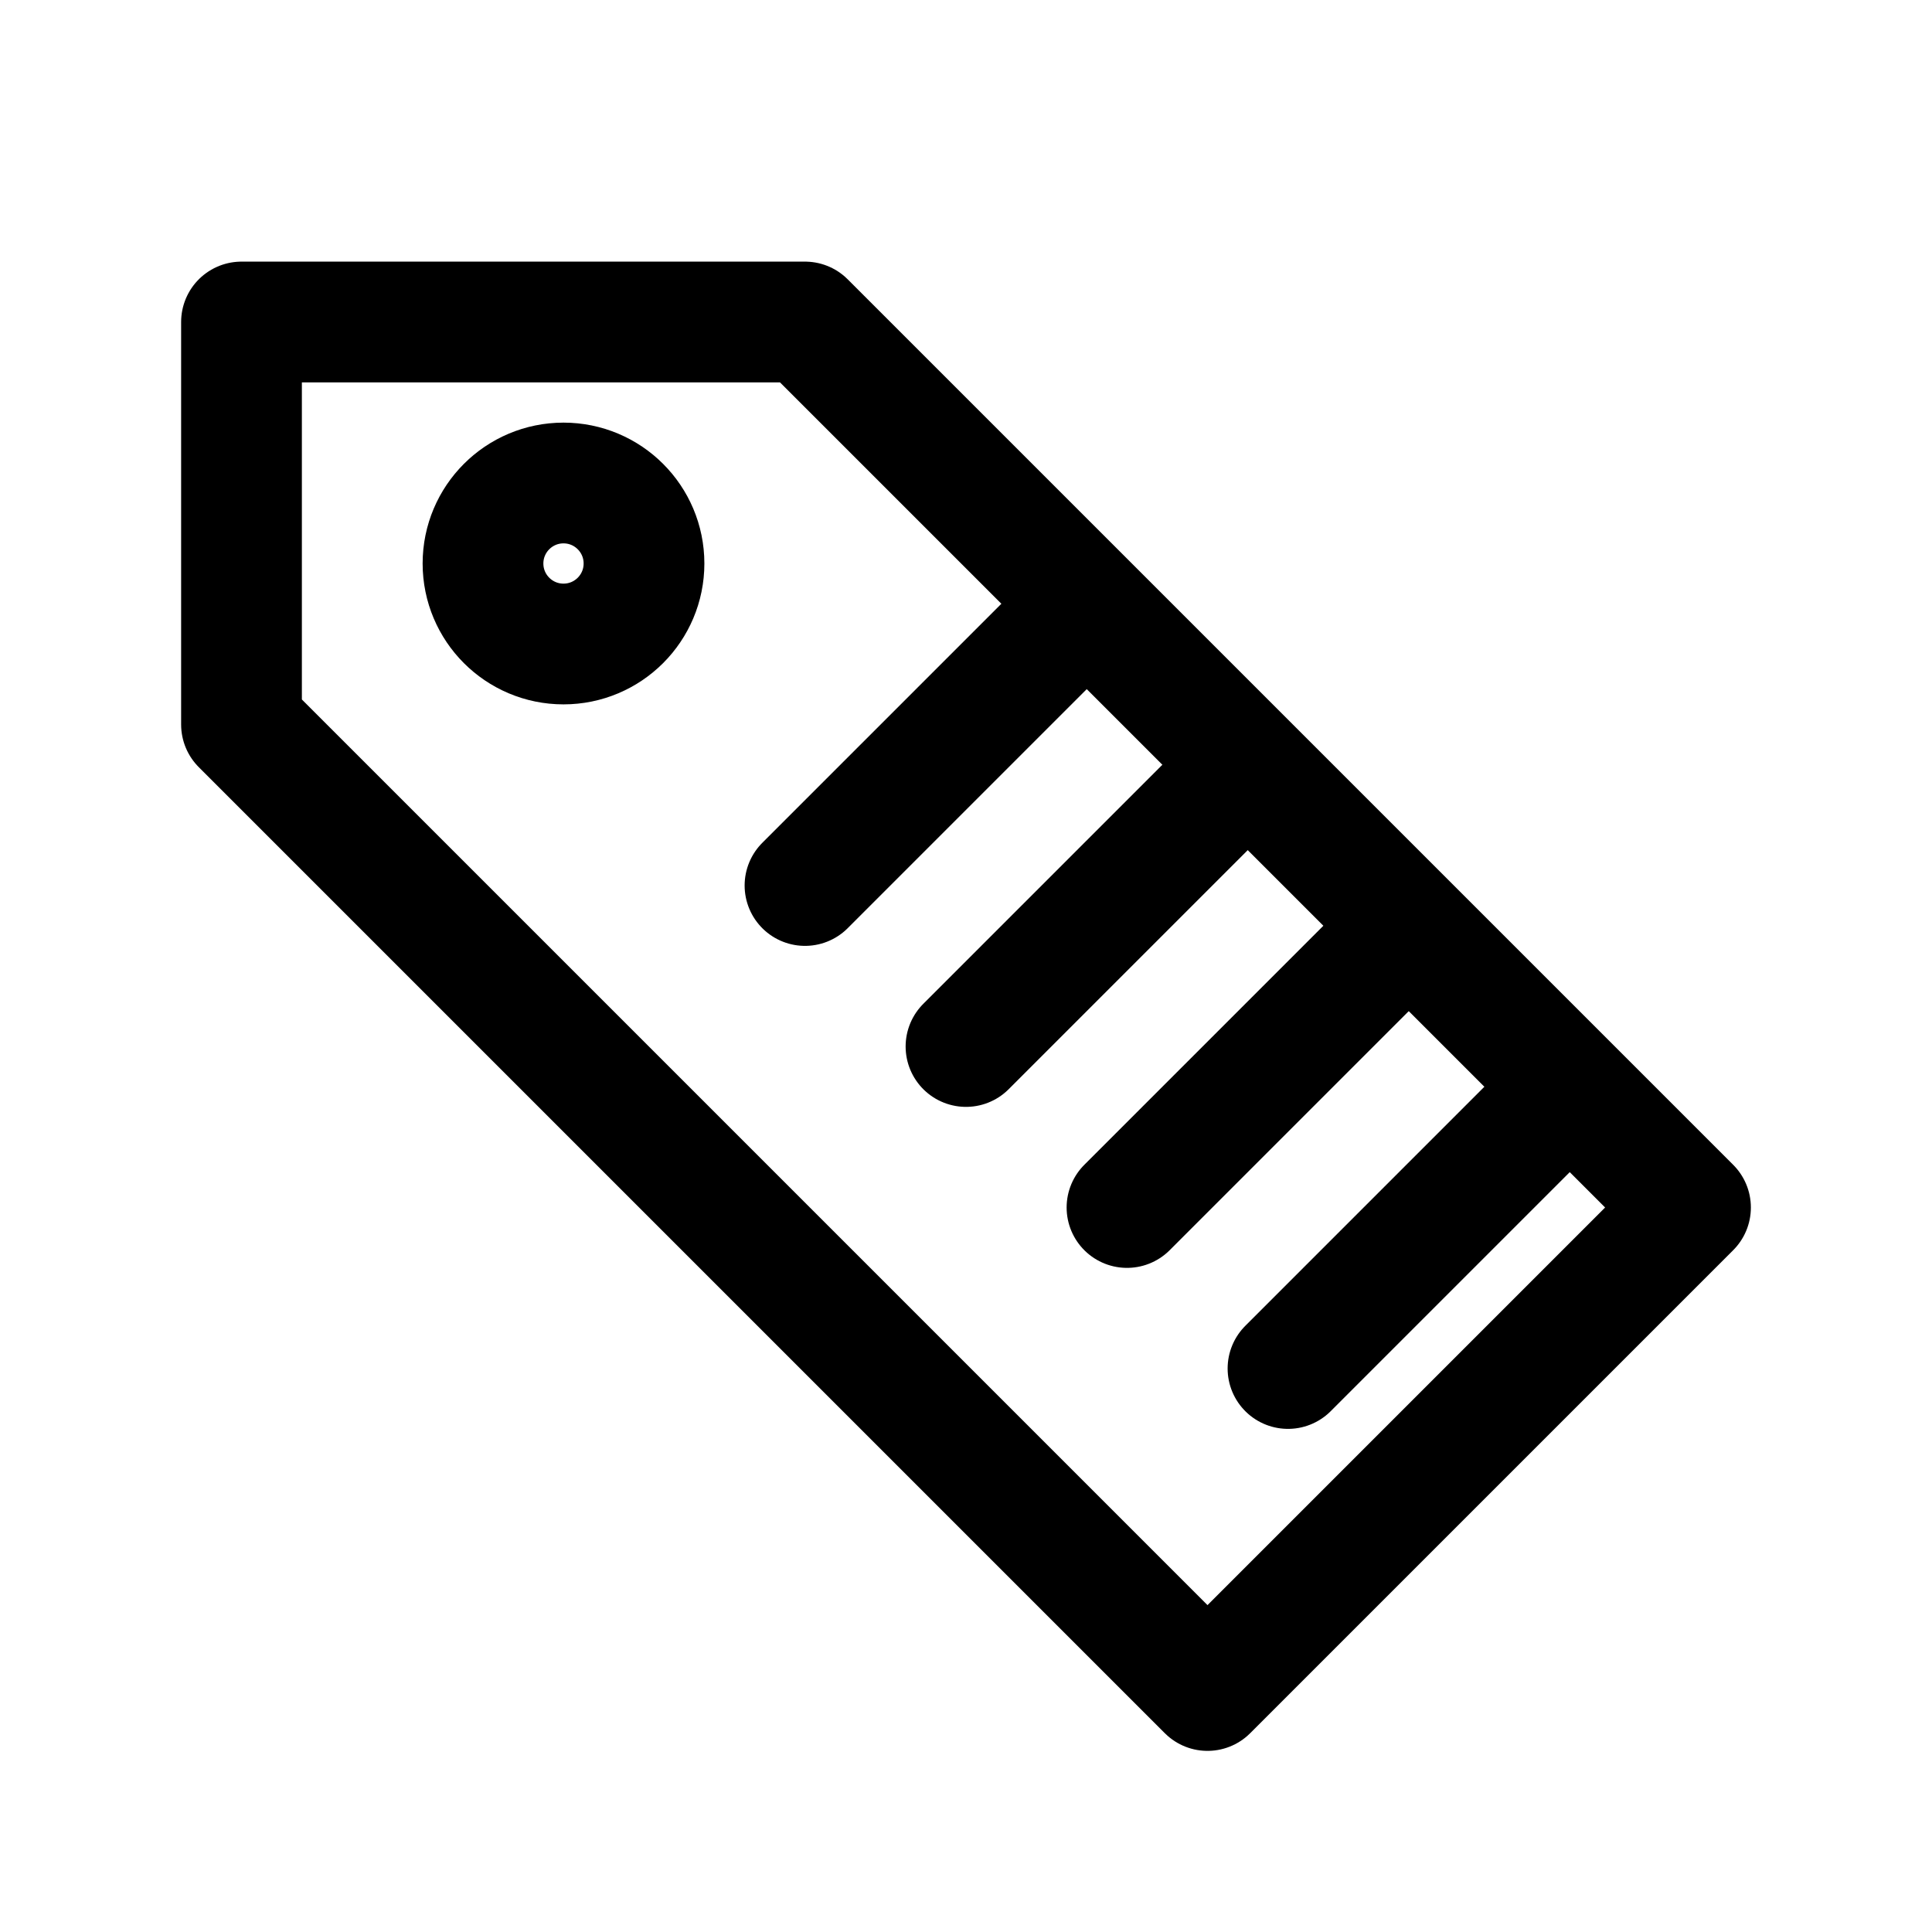
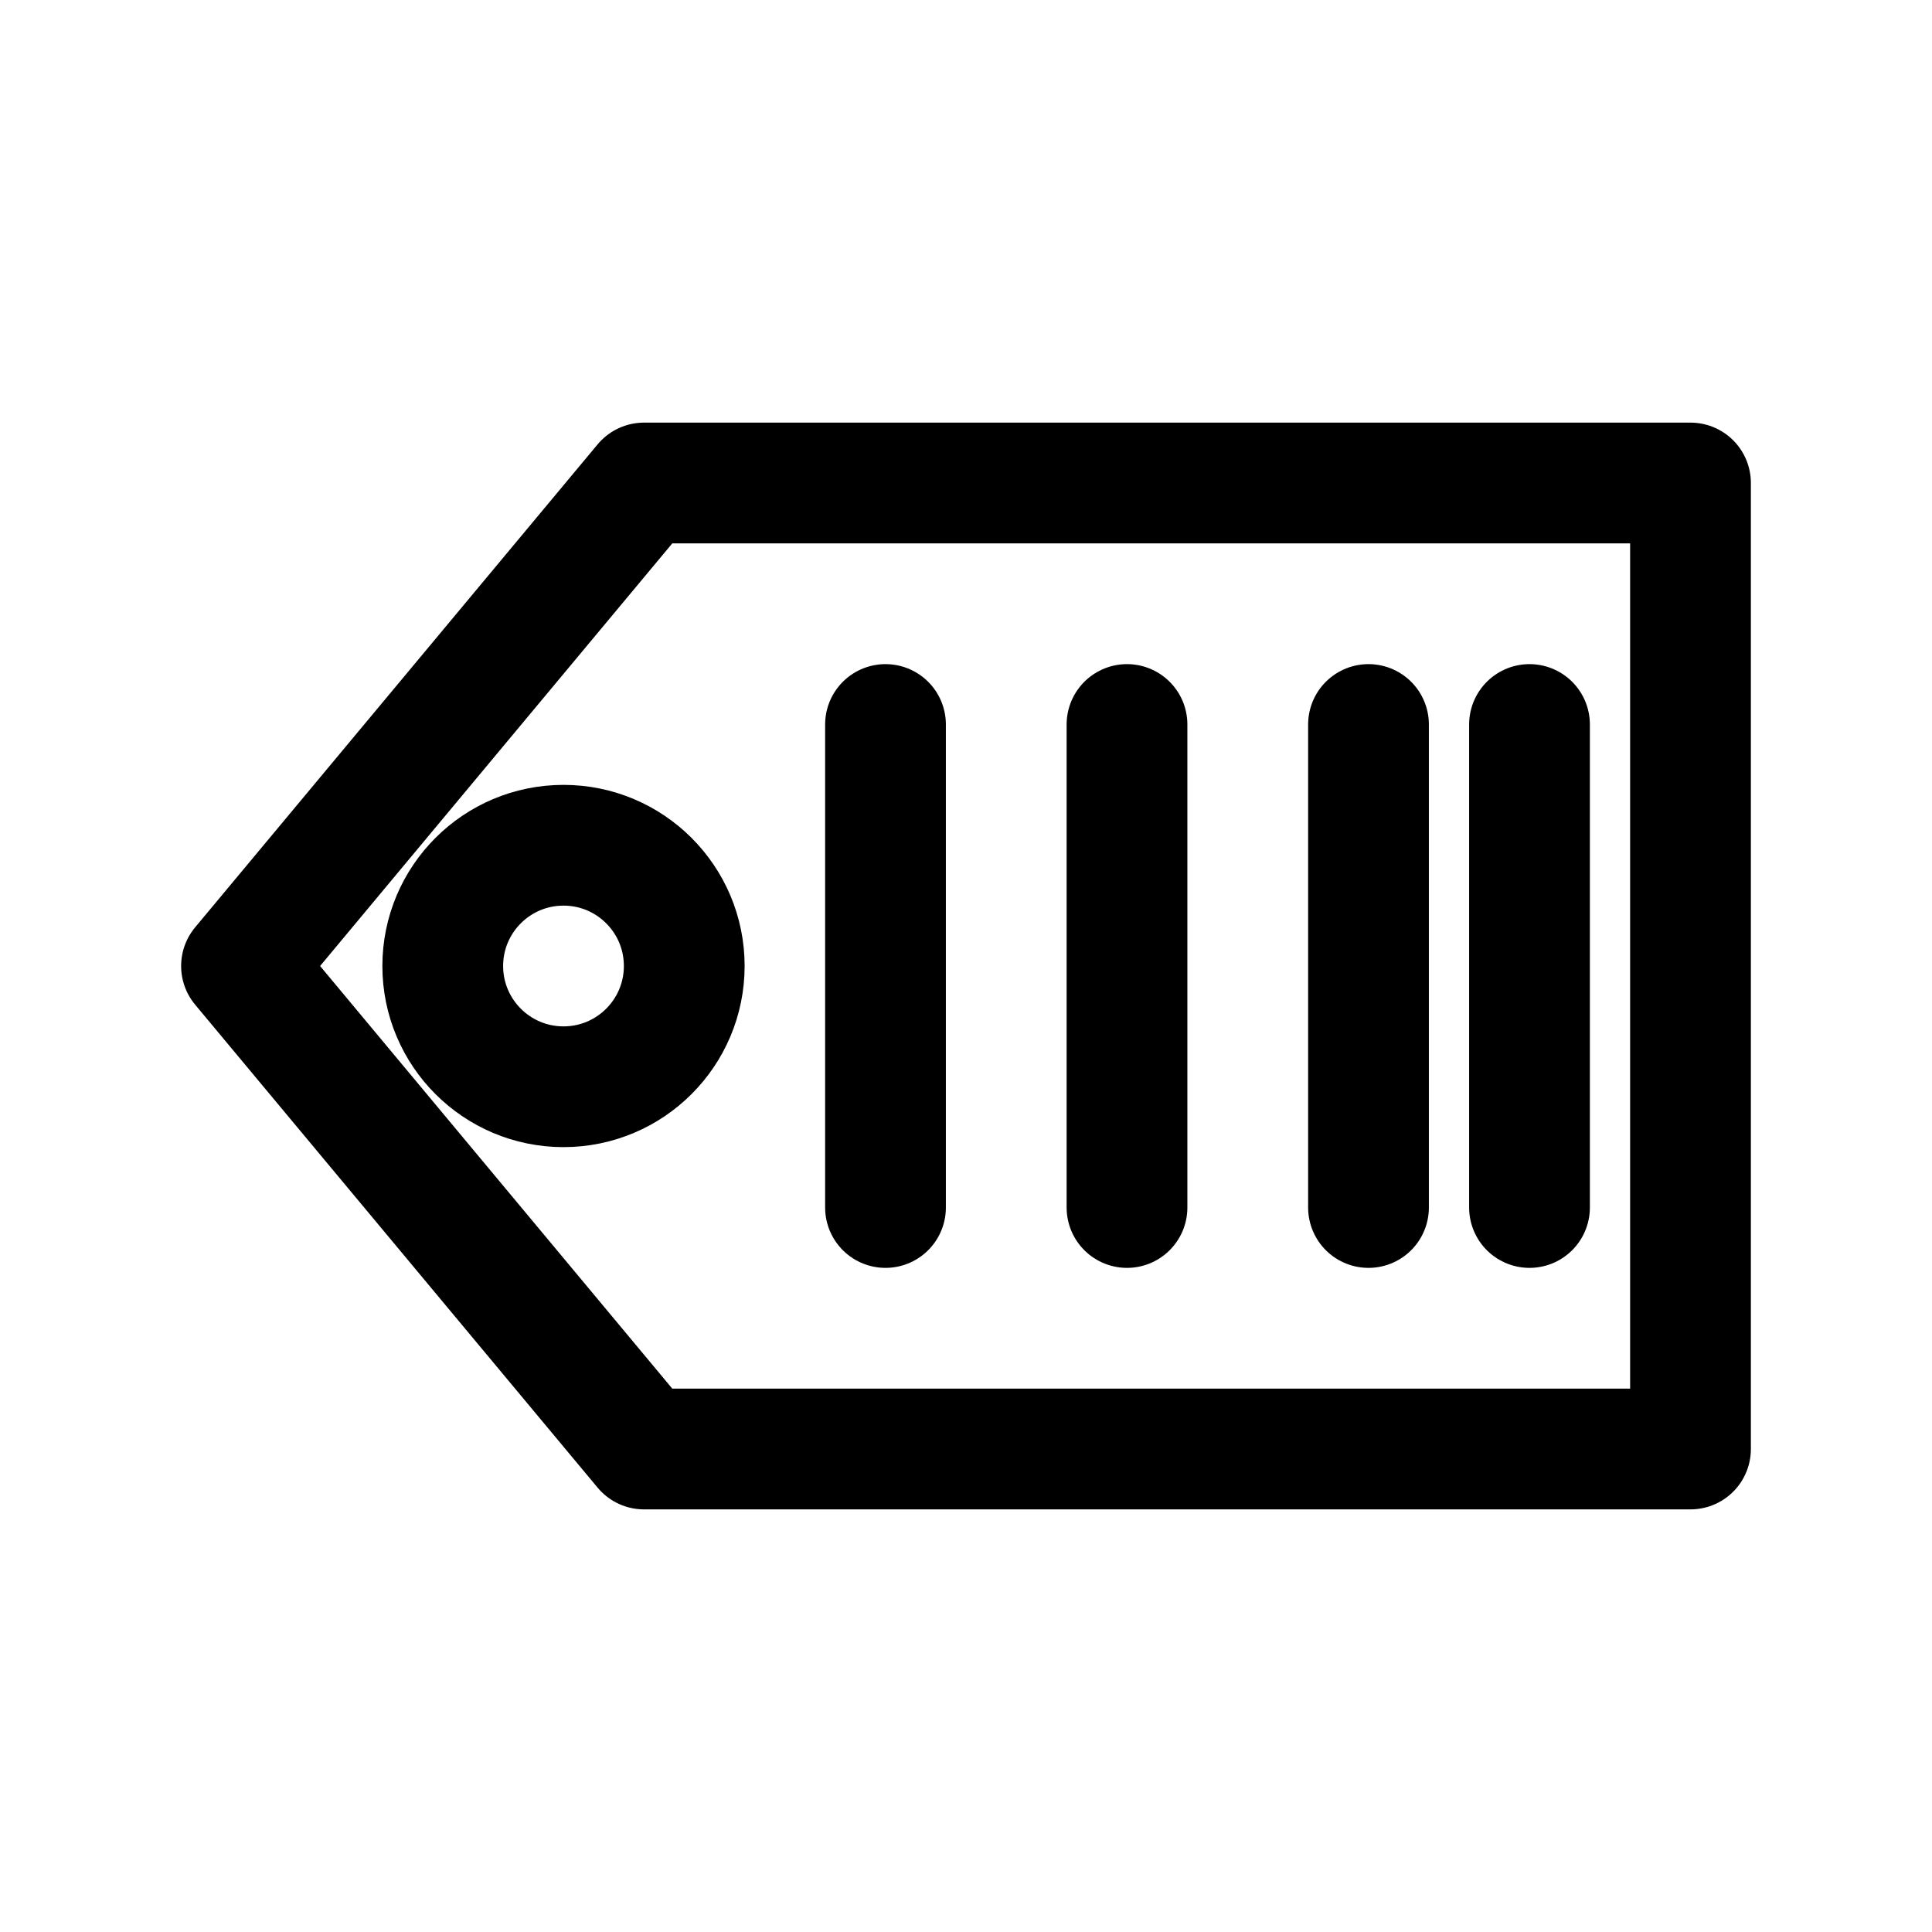
<svg xmlns="http://www.w3.org/2000/svg" viewBox="0 0 24 24" fill="none" stroke="currentColor" stroke-width="1.5" stroke-linecap="round" stroke-linejoin="round" aria-hidden="true">
-   <path d="M3 4h7l11 11-6 6L3 9z" />
-   <circle cx="7" cy="7" r="1" />
-   <path d="m10 11 3-3M12 13l3-3M14 15l3-3M16 17l3-3" />
+   <path d="m3 12 5-6h13v12H8z" />
+   <circle cx="7" cy="12" r="1.5" />
+   <path d="M11 9v6M14 9v6M17 9v6M19 9v6" />
</svg>
